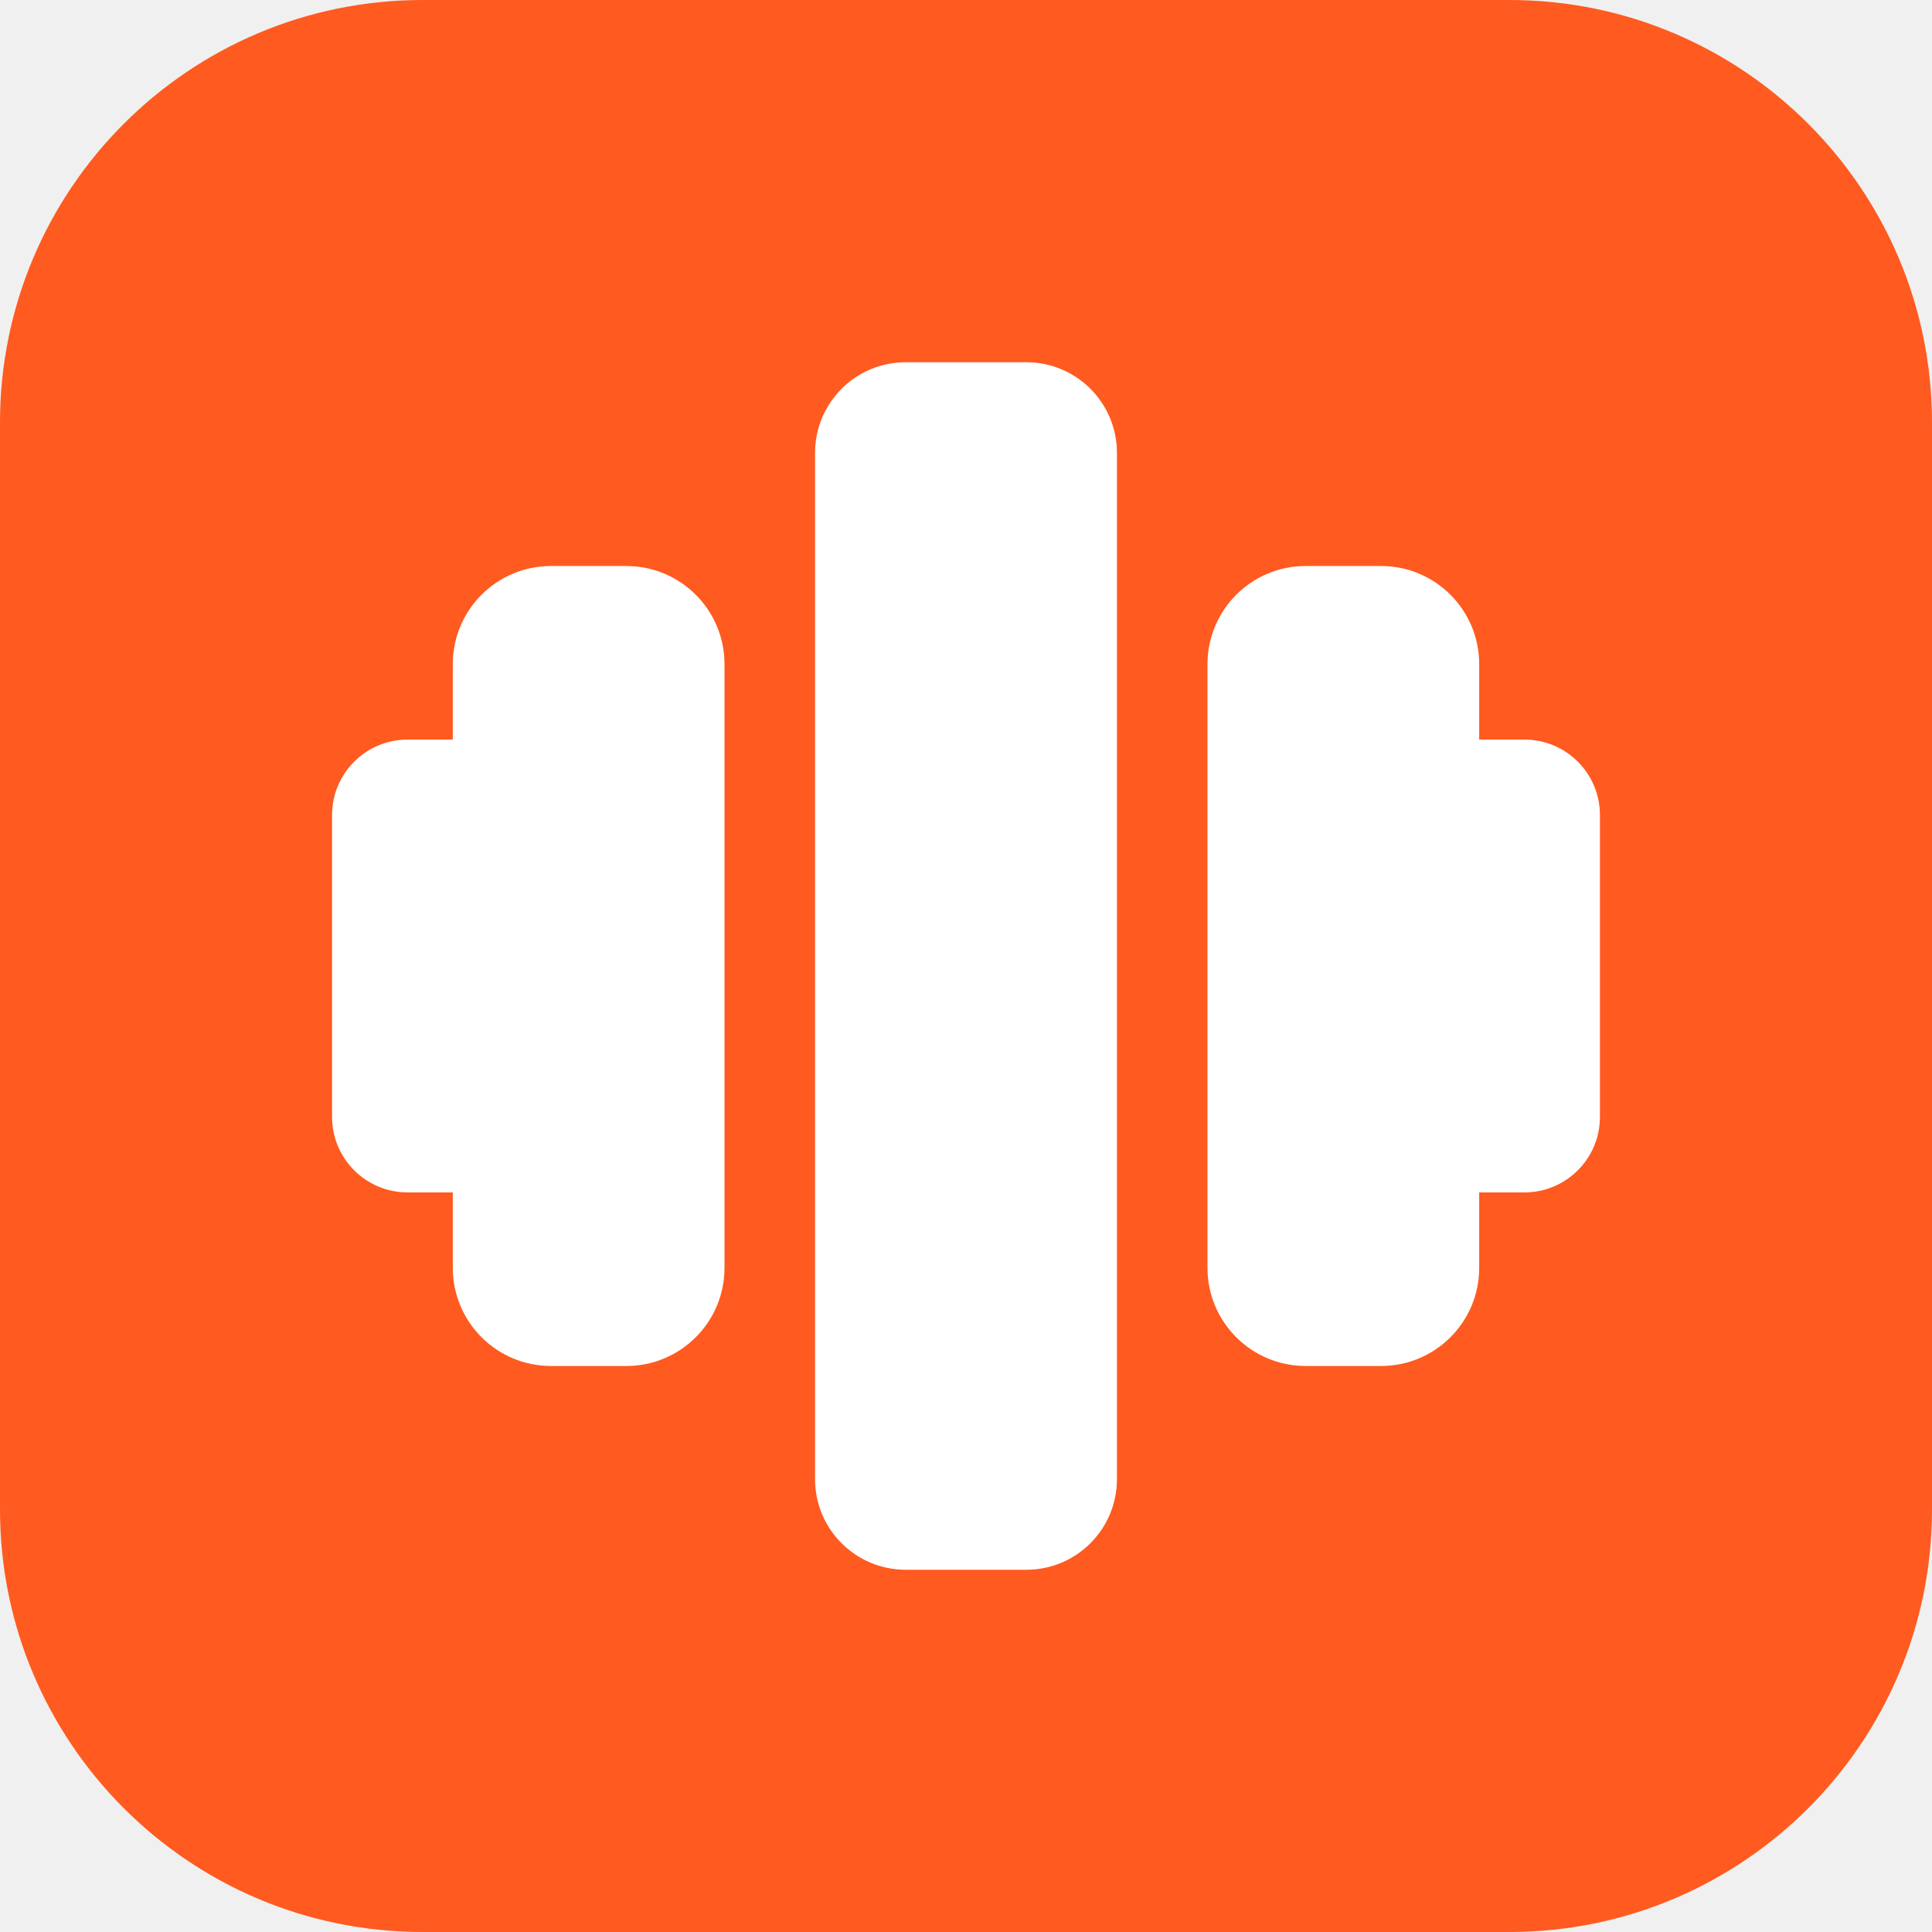
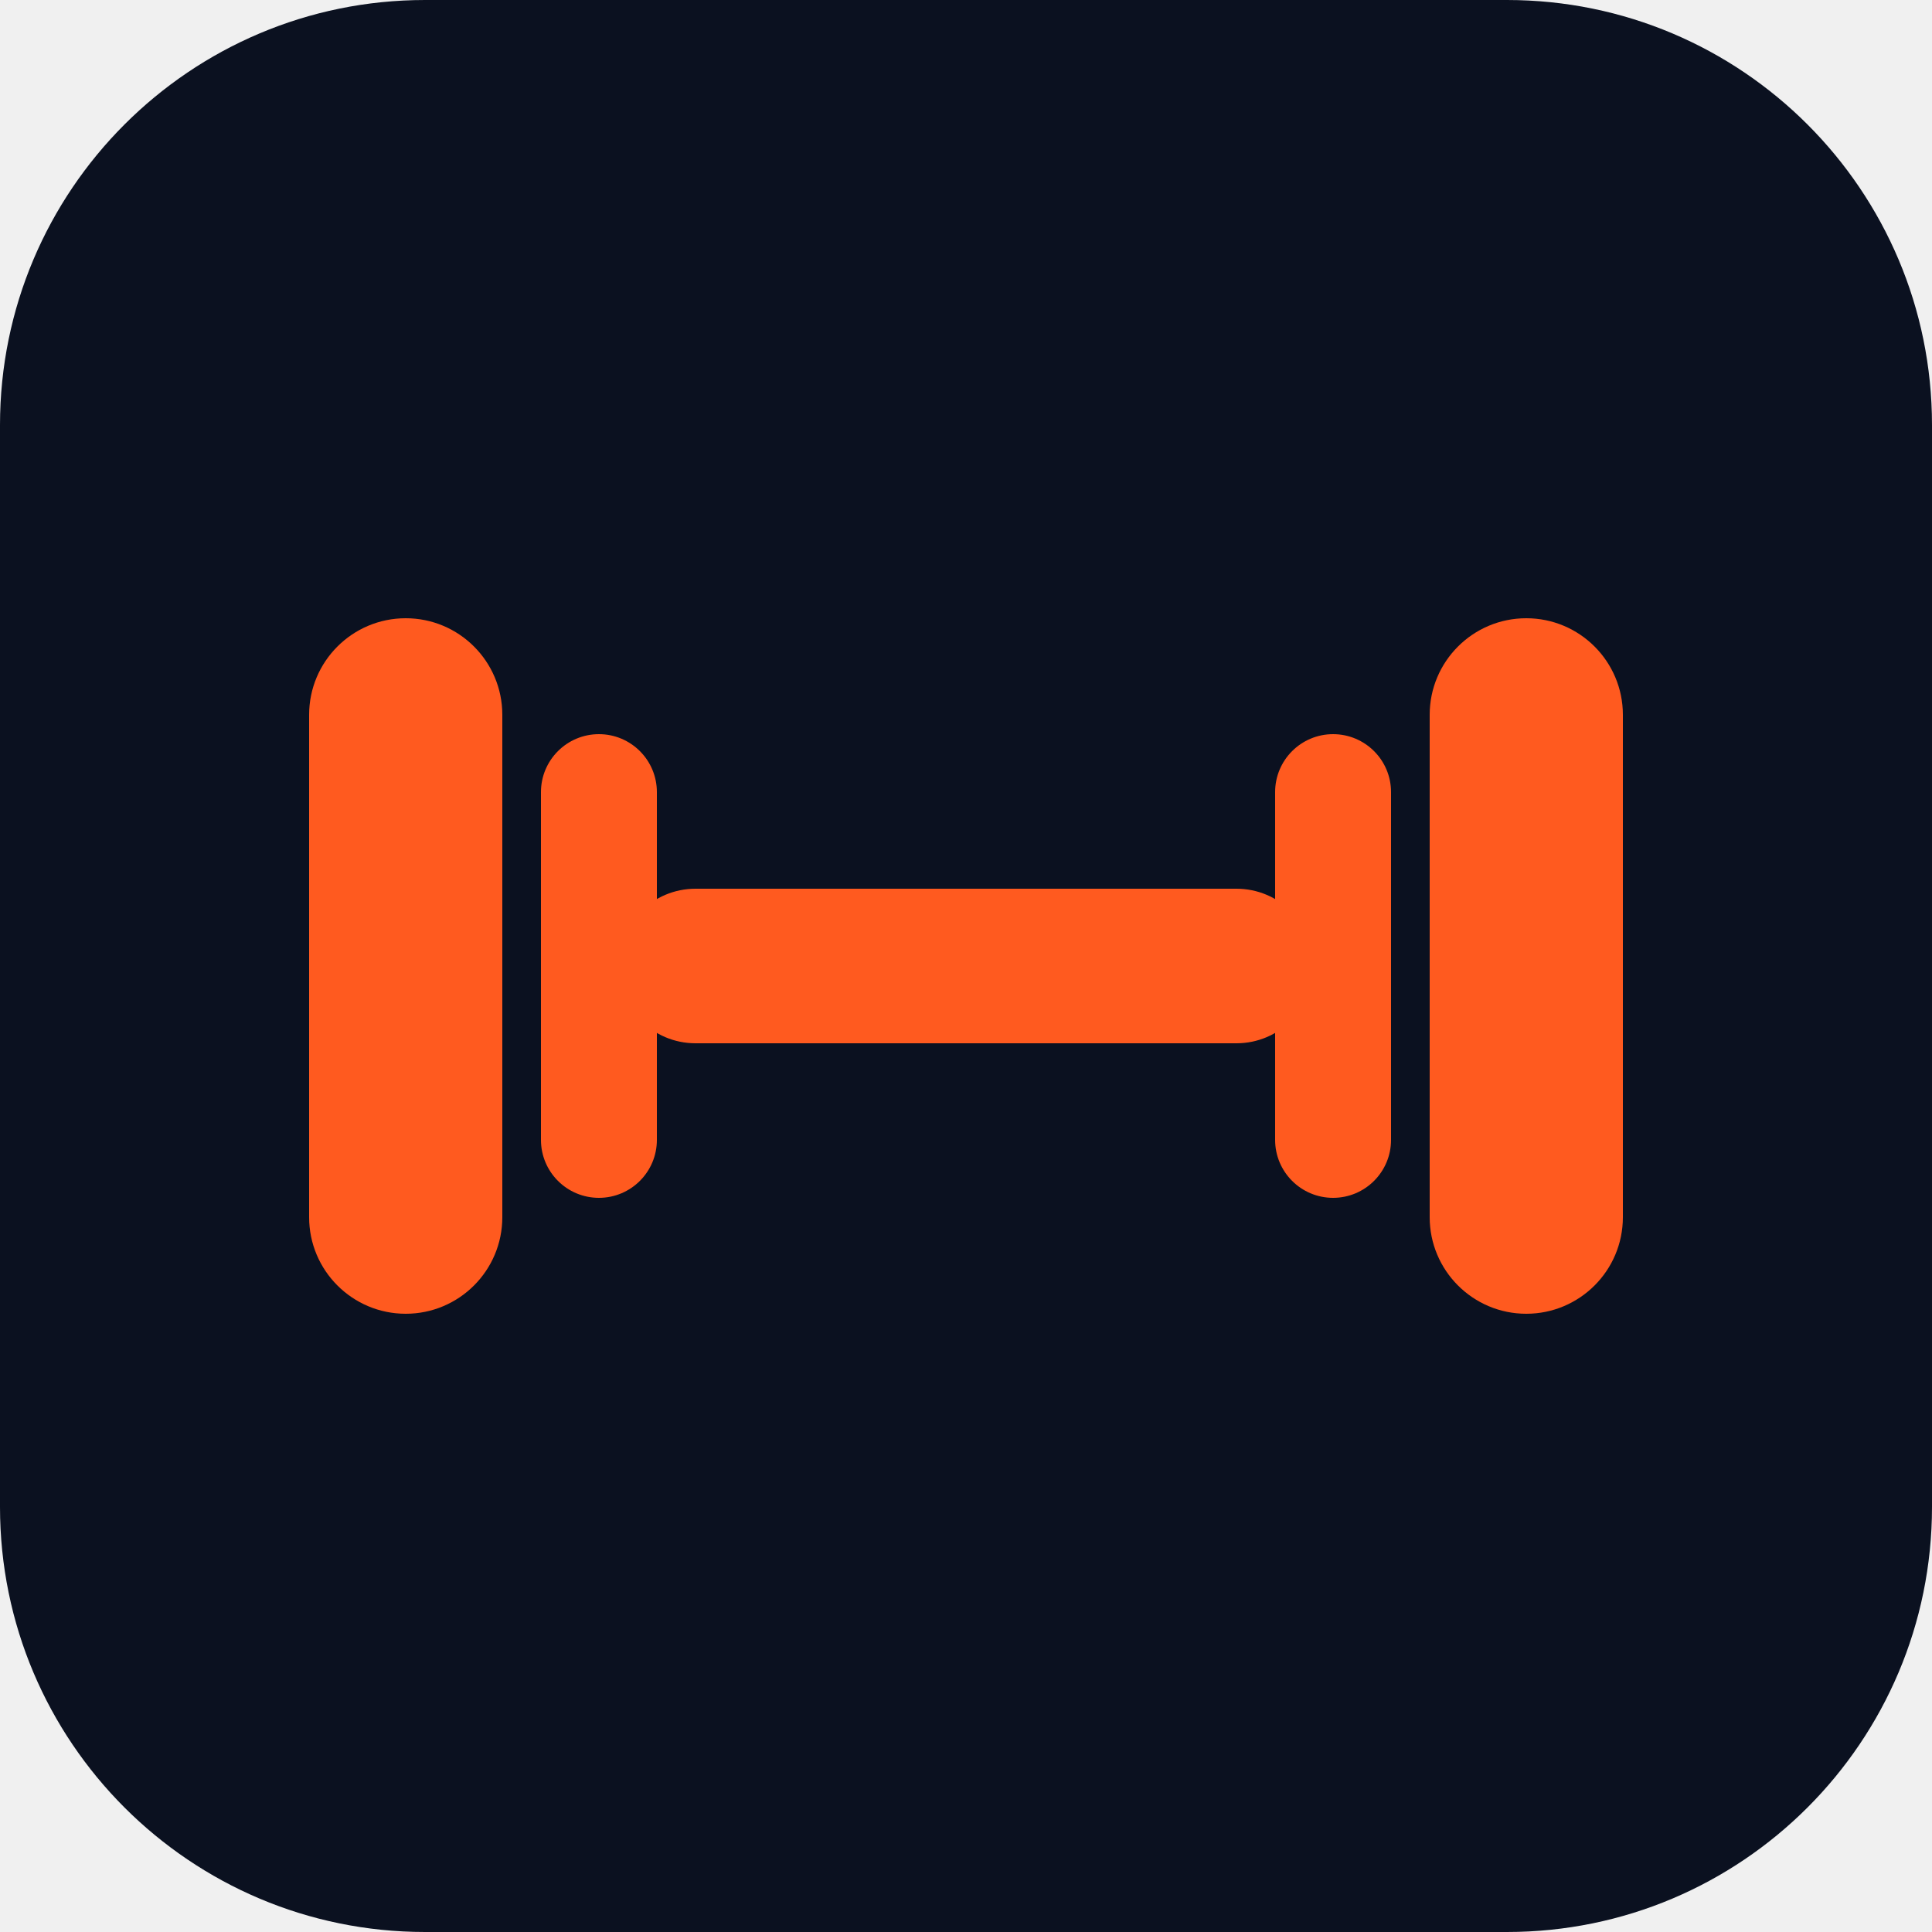
- <svg xmlns="http://www.w3.org/2000/svg" viewBox="0 0 512 512">
-   <rect width="512" height="512" rx="112" fill="#ff5a1f" />
-   <g fill="#fff">
-     <rect x="216" y="96" width="80" height="320" rx="24" />
-     <rect x="120" y="150" width="72" height="212" rx="26" />
-     <rect x="320" y="150" width="72" height="212" rx="26" />
-     <rect x="88" y="196" width="60" height="120" rx="20" />
-     <rect x="364" y="196" width="60" height="120" rx="20" />
+ <svg xmlns="http://www.w3.org/2000/svg" viewBox="0 0 100 100">
+   <rect width="100" height="100" rx="22" fill="#0b1120" />
+   <g fill="#ff5a1f">
+     <rect x="16" y="32" width="10" height="36" rx="5" />
+     <rect x="28" y="38" width="6" height="24" rx="3" />
+     <rect x="32" y="46" width="36" height="8" rx="4" />
+     <rect x="66" y="38" width="6" height="24" rx="3" />
+     <rect x="74" y="32" width="10" height="36" rx="5" />
  </g>
</svg>
